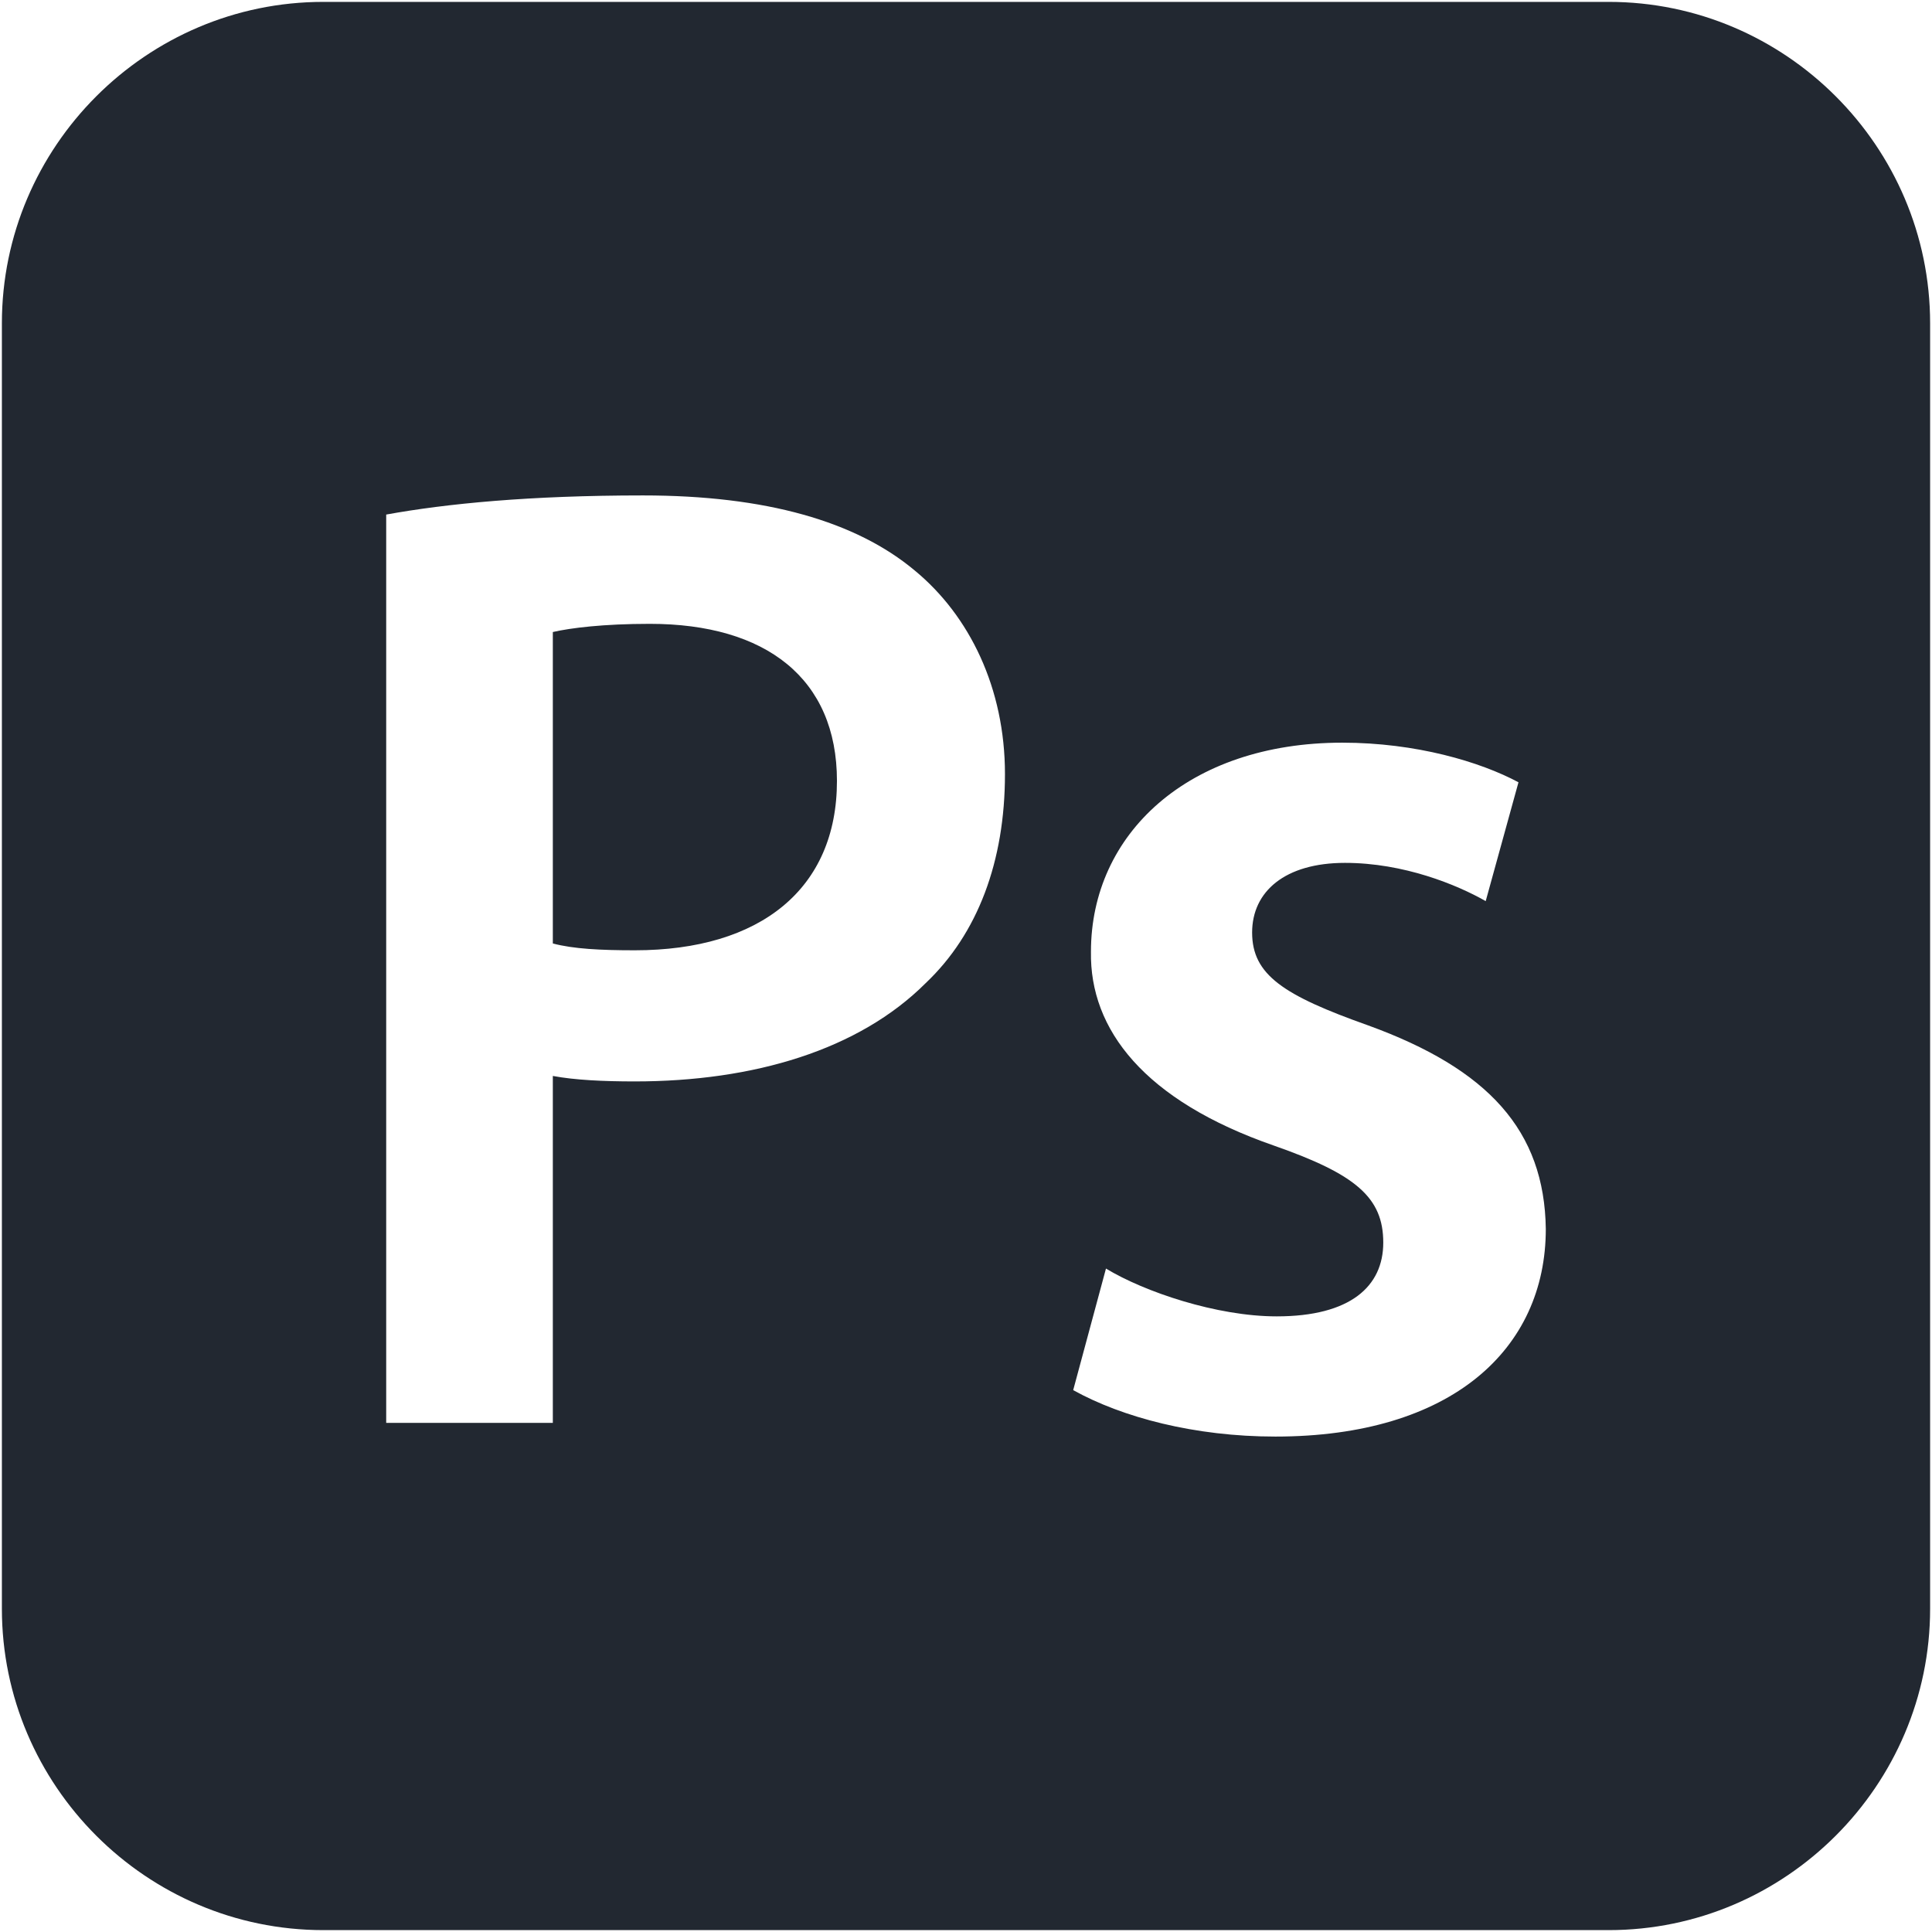
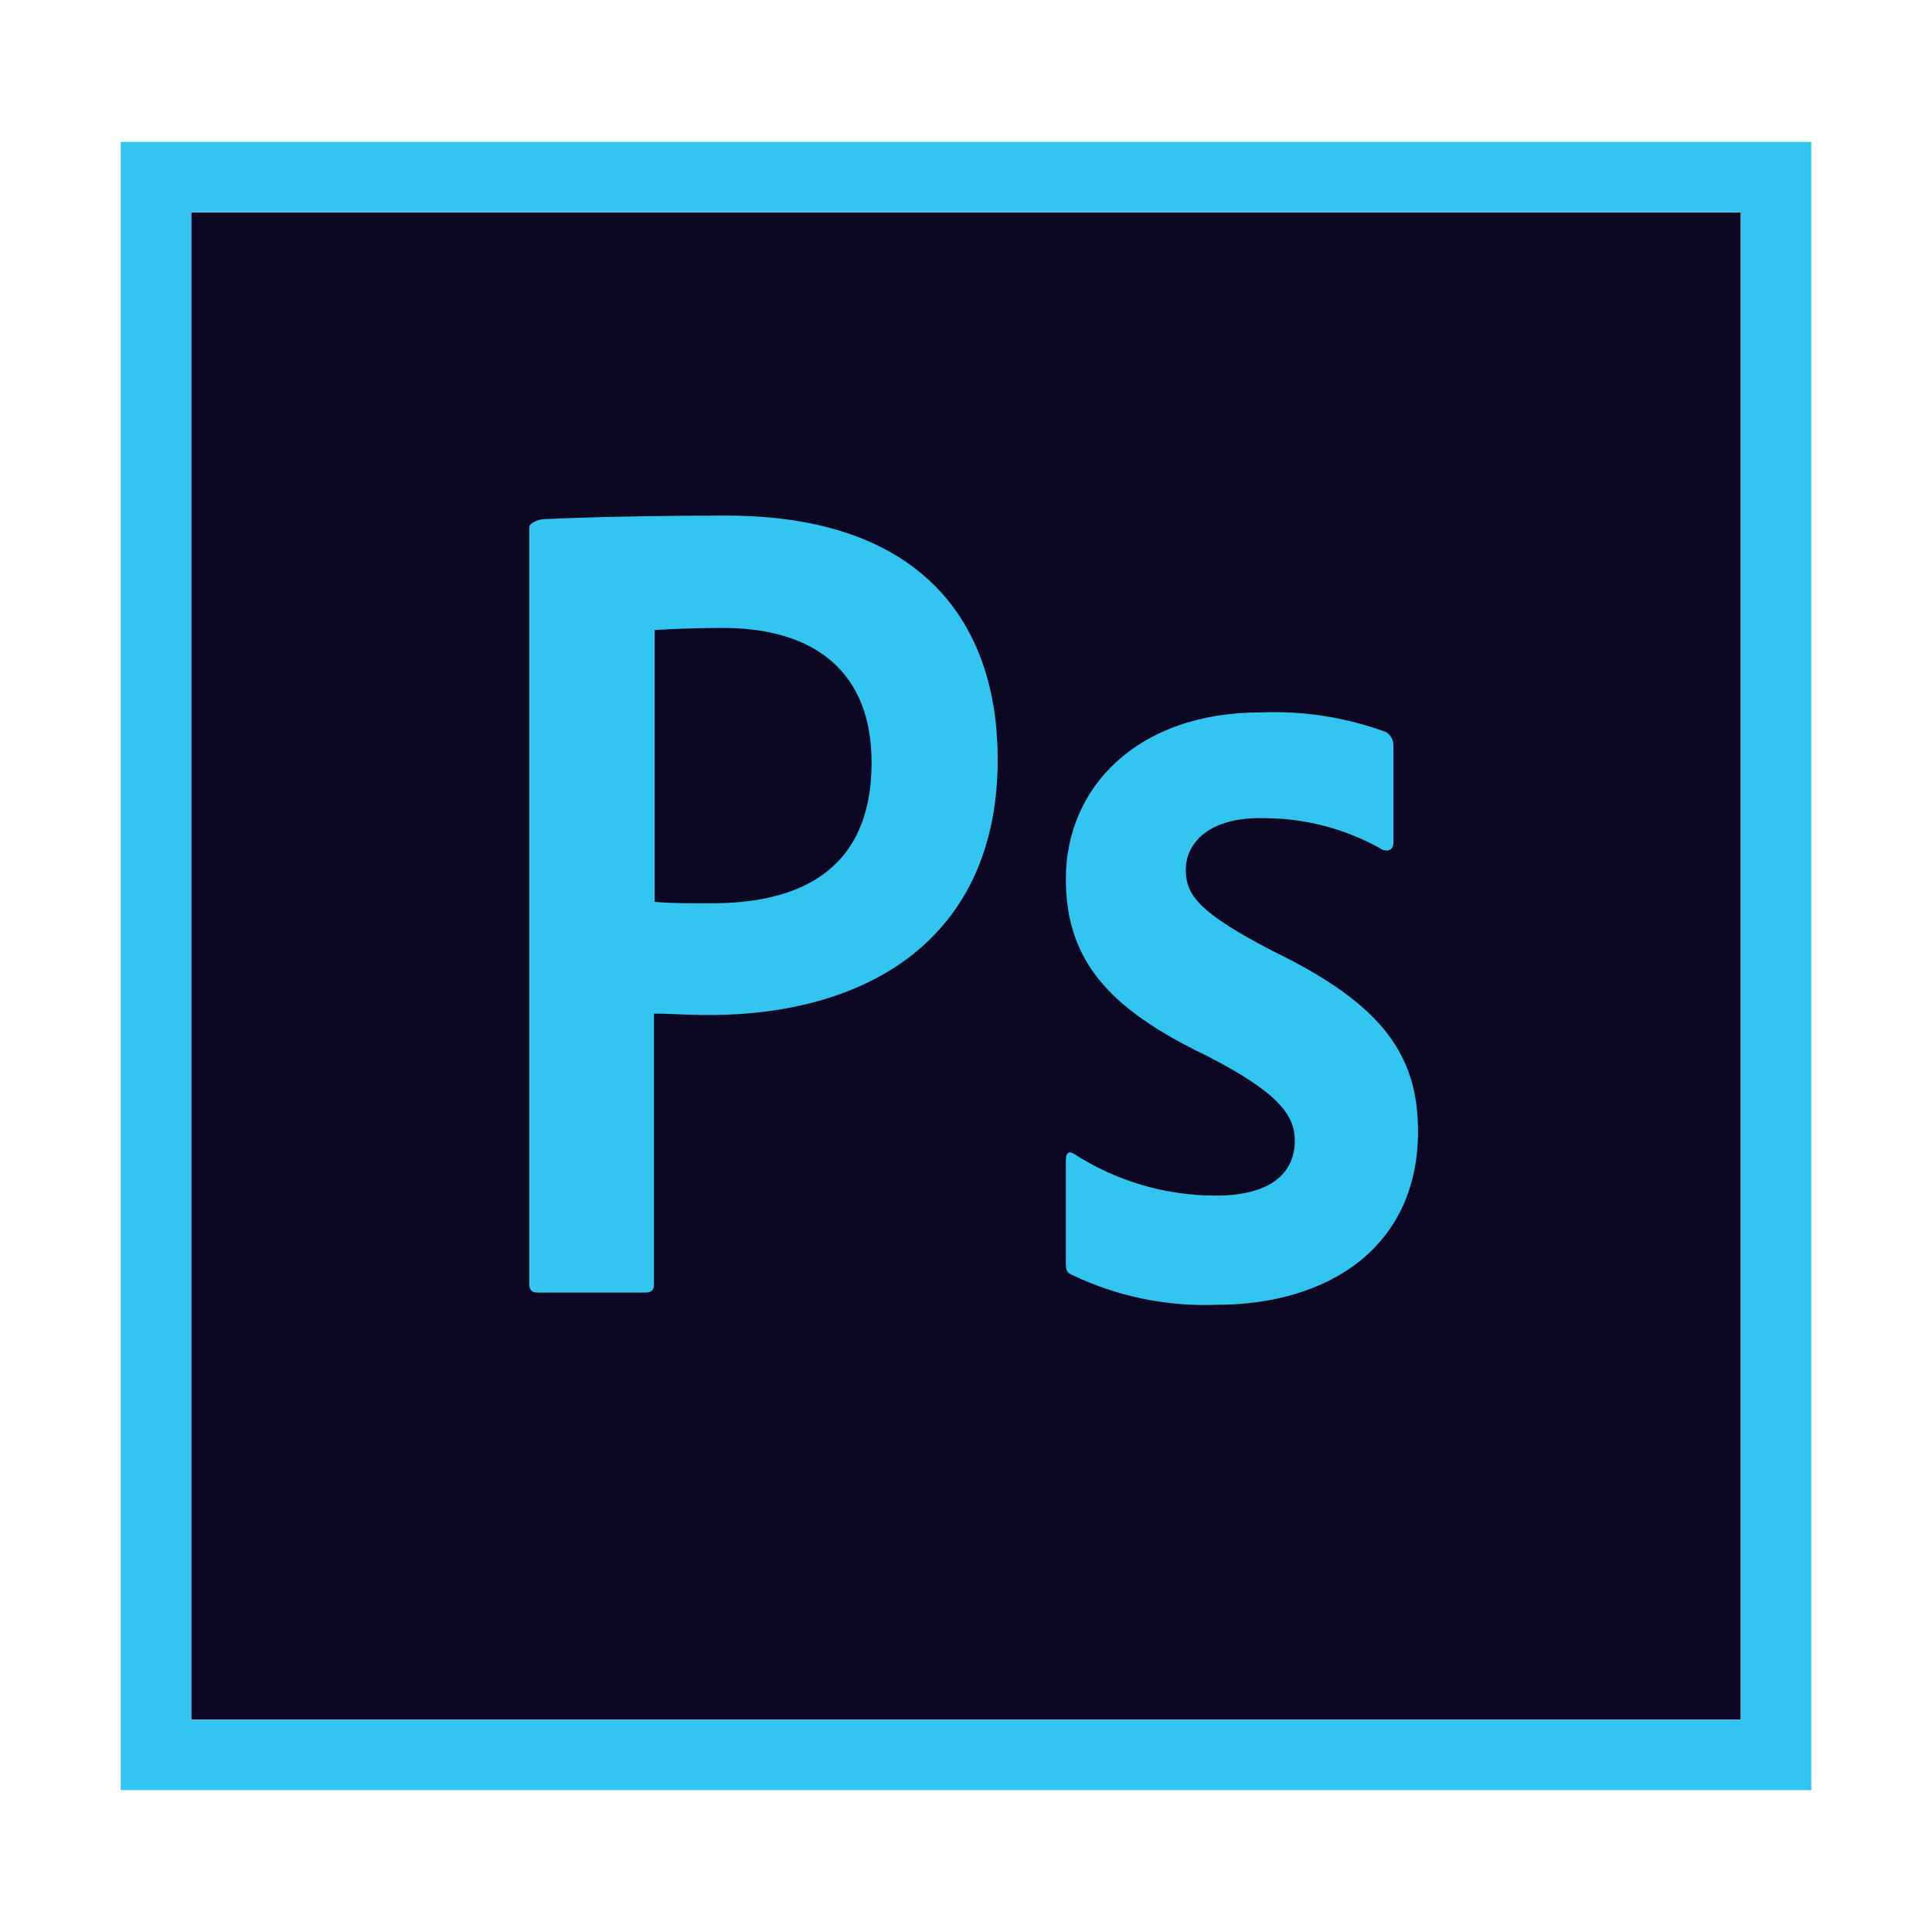
- <svg xmlns="http://www.w3.org/2000/svg" fill="#222831" version="1.1" width="800px" height="800px" viewBox="0 0 512 512" enable-background="new 0 0 512 512" xml:space="preserve">
-   <g id="SVGRepo_bgCarrier" stroke-width="0" />
-   <g id="SVGRepo_tracerCarrier" stroke-linecap="round" stroke-linejoin="round" />
-   <g id="SVGRepo_iconCarrier">
-     <g id="2069a460dcf28295e231f3111e037552">
-       <path display="inline" d="M426.333,0.5H85.667C38.825,0.5,0.5,38.825,0.5,85.667v340.667c0,46.842,38.325,85.167,85.167,85.167 h340.667c46.842,0,85.167-38.325,85.167-85.167V85.667C511.5,38.825,473.175,0.5,426.333,0.5z M245.329,260.524 c-17.736,17.736-45.611,26.065-77.103,26.065c-8.326,0-15.927-0.365-21.72-1.451v91.945h-44.159V136.363 c15.927-2.895,38.009-5.069,68.05-5.069c32.582,0,56.473,6.878,72.039,19.911c14.48,11.947,23.89,31.131,23.89,53.936 C266.325,228.309,259.086,247.492,245.329,260.524z M337.981,380.706c-21.358,0-40.542-5.069-53.574-12.31l8.687-32.216 c10.135,6.154,29.322,12.671,45.249,12.671c19.545,0,28.236-7.964,28.236-19.549c0-11.943-7.239-18.099-28.96-25.7 c-34.391-11.947-48.866-30.769-48.505-51.403c0-31.131,25.7-55.383,66.604-55.383c19.549,0,36.562,5.069,46.695,10.496 l-8.687,31.493c-7.602-4.342-21.721-10.135-37.285-10.135c-15.928,0-24.615,7.602-24.615,18.46c0,11.224,8.326,16.655,30.77,24.618 c31.854,11.582,46.696,27.871,47.058,53.937C409.653,357.539,384.678,380.706,337.981,380.706z M221.8,206.95 c0,28.598-20.273,44.887-53.574,44.887c-9.049,0-16.289-0.362-21.72-1.809v-82.534c4.708-1.085,13.395-2.171,25.704-2.171 C202.979,165.323,221.8,179.803,221.8,206.95z"> </path>
-     </g>
-   </g>
+ <svg xmlns="http://www.w3.org/2000/svg" width="800px" height="800px" viewBox="0 0 32 32">
+   <path d="M3.167,3.517H28.833V28.483H3.167Z" style="fill:#0c0824" />
+   <path d="M3.167,3.517H28.833V28.483H3.167ZM2,29.65H30V2.35H2Zm18.877-16.1c-.922,0-1.237.467-1.237.852,0,.42.21.712,1.447,1.353,1.832.887,2.4,1.738,2.4,2.987,0,1.867-1.423,2.87-3.348,2.87a5.076,5.076,0,0,1-2.392-.5c-.082-.035-.093-.093-.093-.187V19.208c0-.117.058-.152.14-.093a4.33,4.33,0,0,0,2.345.688c.922,0,1.307-.385,1.307-.91,0-.42-.268-.793-1.447-1.4-1.657-.793-2.345-1.6-2.345-2.94,0-1.505,1.178-2.753,3.22-2.753a5.365,5.365,0,0,1,2.088.327.258.258,0,0,1,.117.233v1.6c0,.093-.058.152-.175.117a3.941,3.941,0,0,0-2.03-.525ZM10.843,14.938c.268.023.478.023.945.023,1.365,0,2.648-.478,2.648-2.333,0-1.482-.922-2.228-2.473-2.228-.467,0-.91.023-1.12.035Zm-2.077-6.2c0-.082.163-.14.257-.14.747-.035,1.855-.058,3.01-.058,3.232,0,4.492,1.773,4.492,4.037,0,2.963-2.147,4.235-4.783,4.235-.443,0-.595-.023-.91-.023v4.48c0,.093-.035.14-.14.14H8.907c-.093,0-.14-.035-.14-.14V8.743Z" style="fill:#31c5f0" />
</svg>
